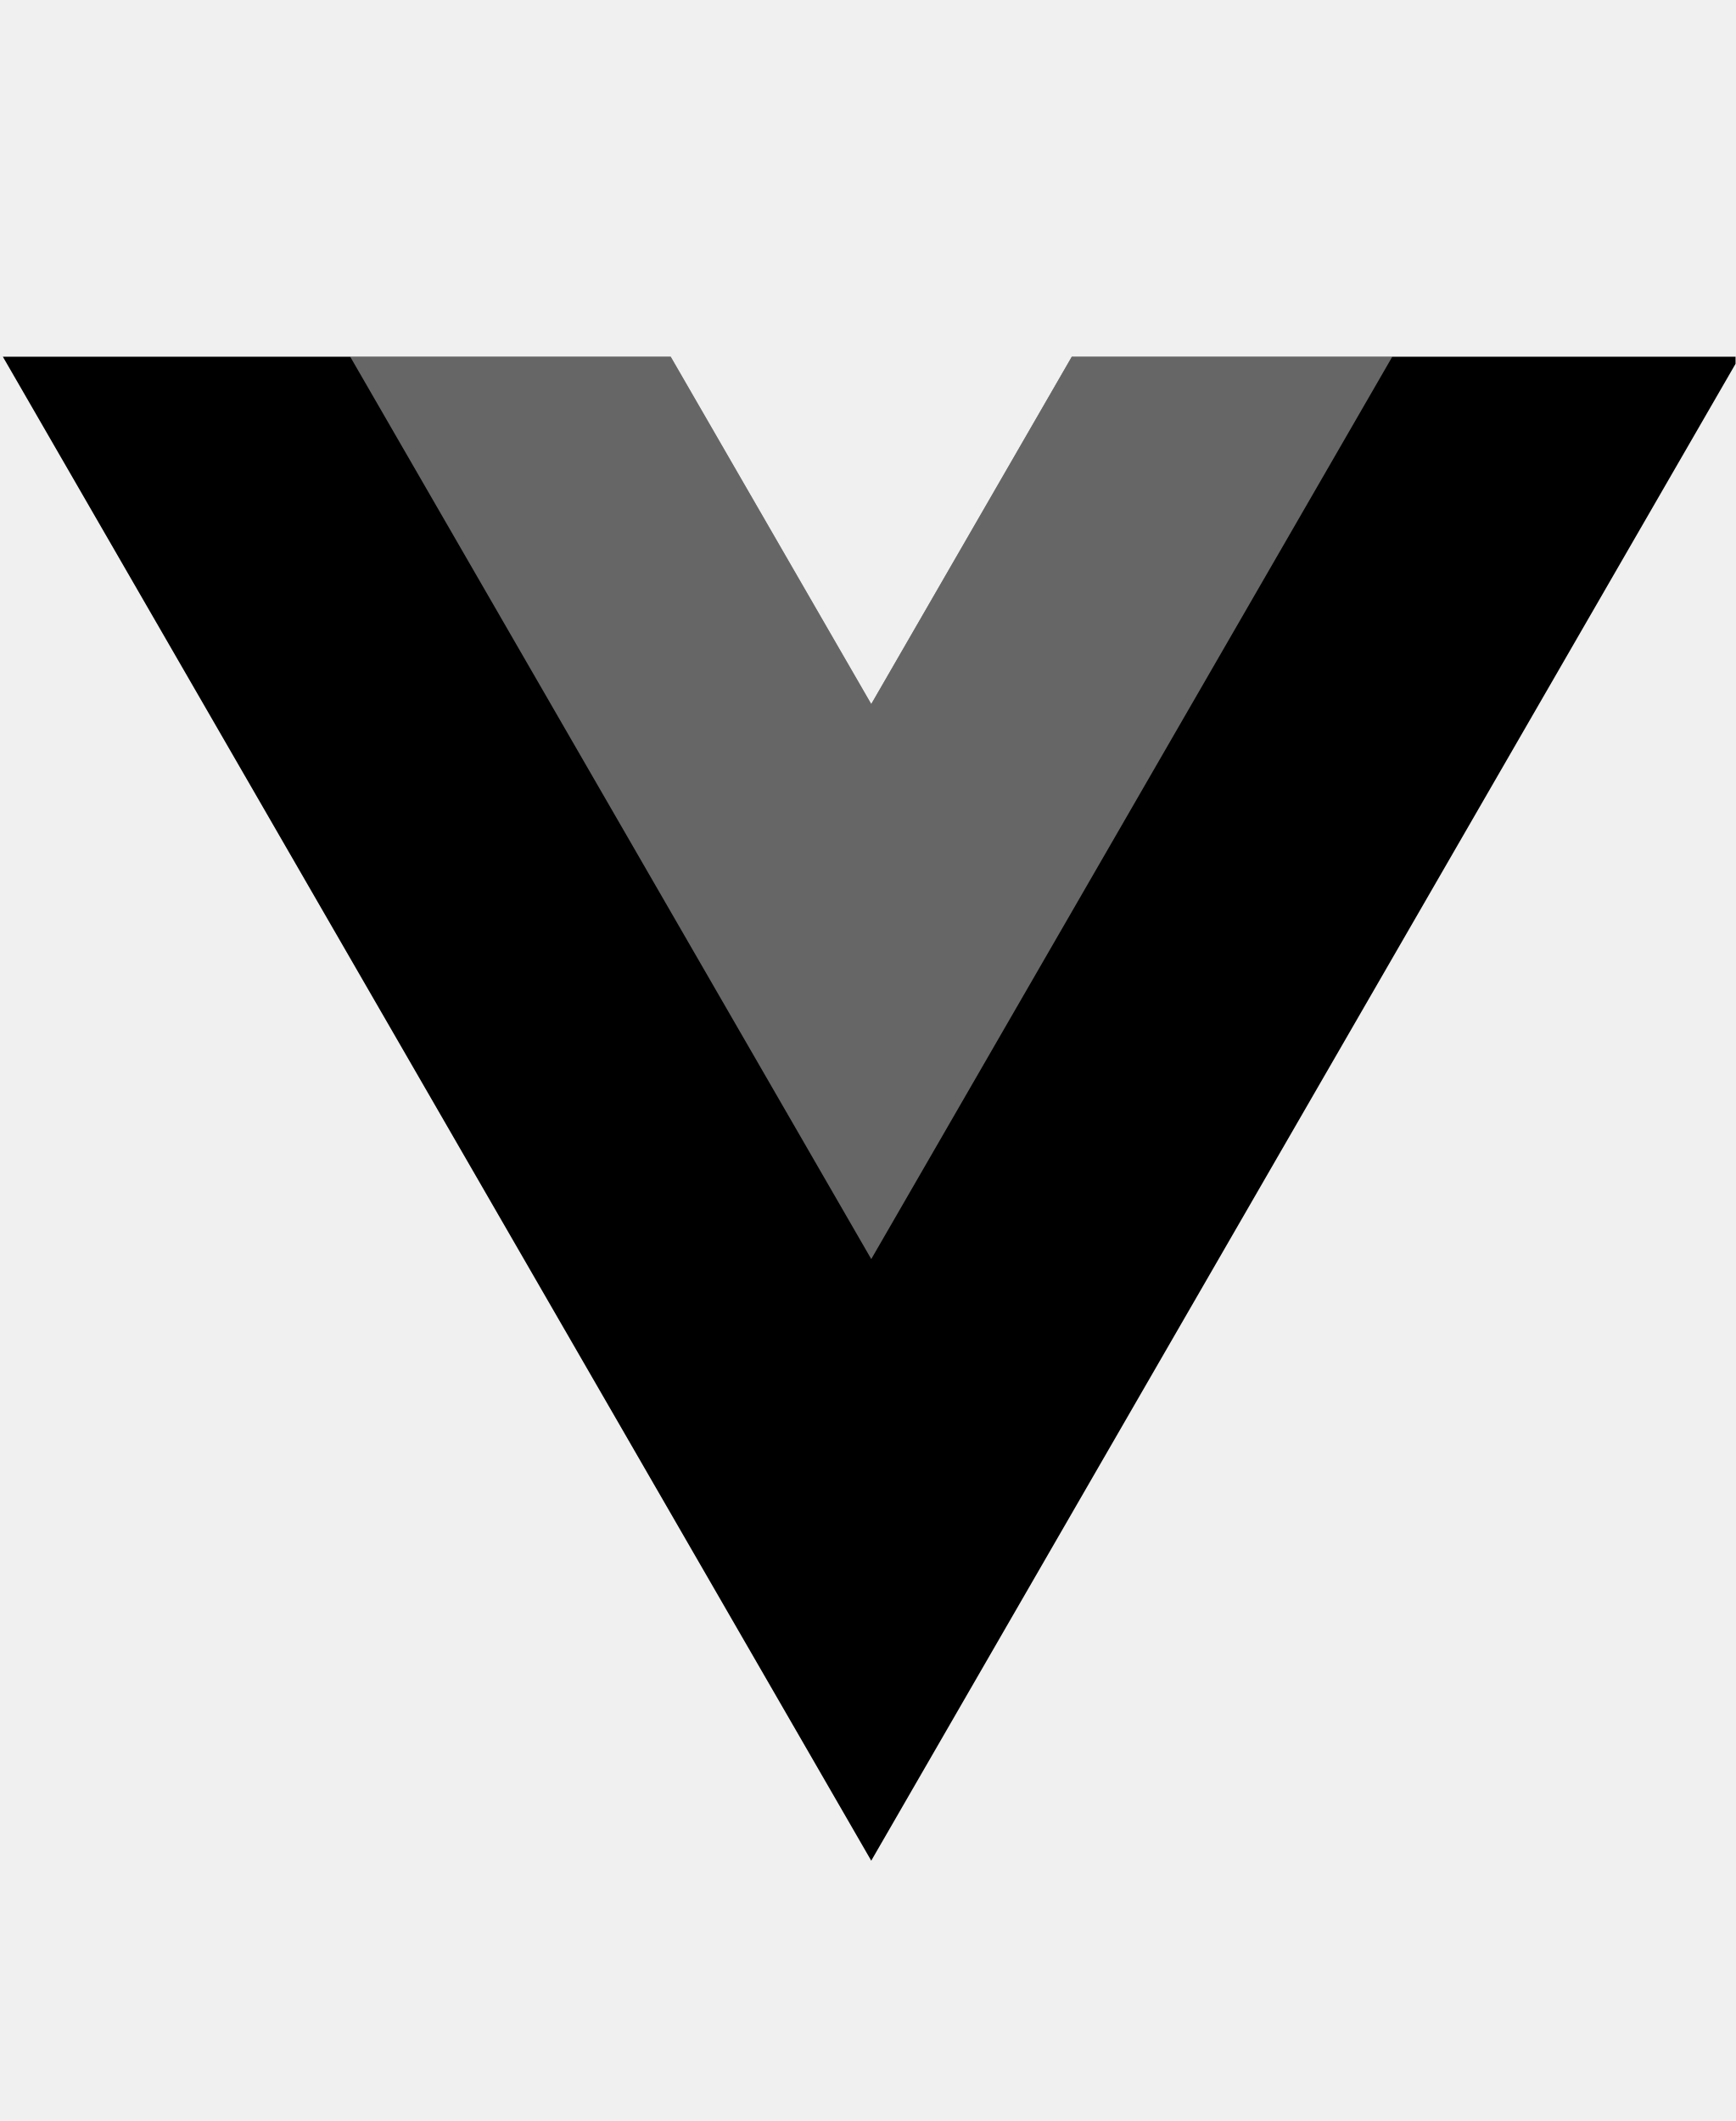
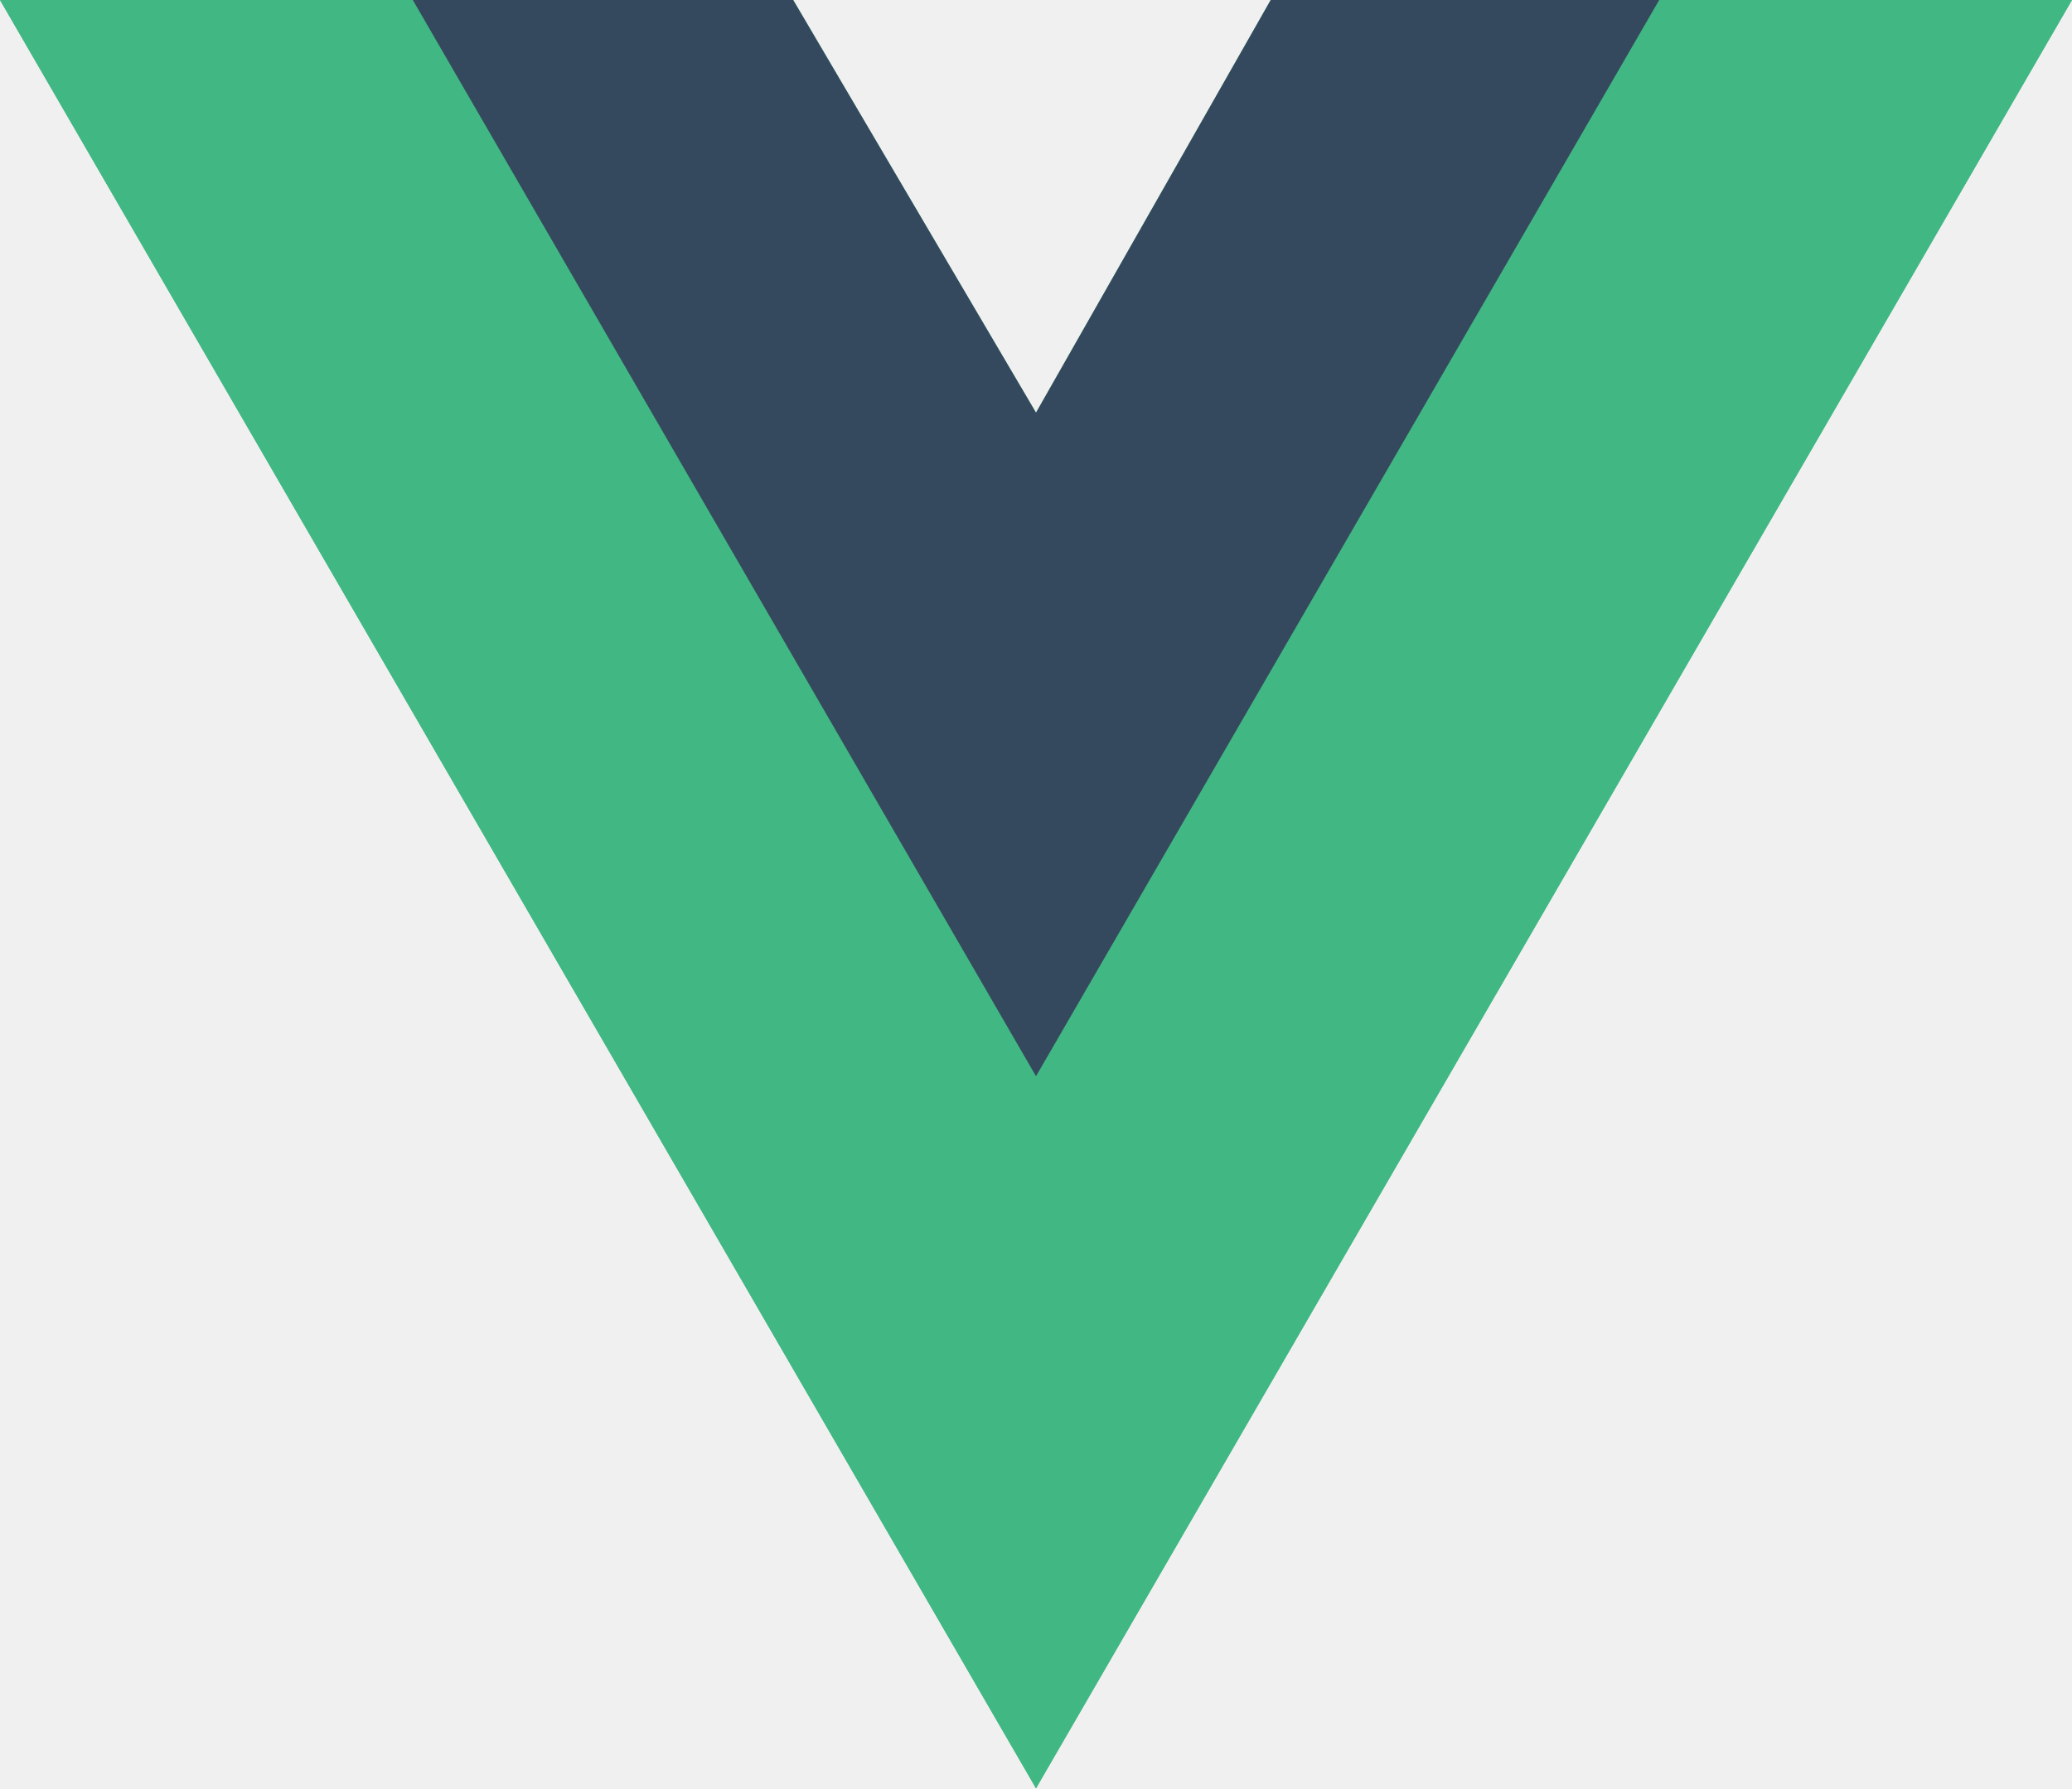
- <svg xmlns="http://www.w3.org/2000/svg" width="180" height="220" fill="none">
-   <g clip-path="url(#a)">
-     <path fill="#000" d="m111.16 37-20.8 36.027L69.561 37H.296L90.36 192.999l90.065-155.998H111.16Z" />
-     <path fill="#fff" fill-opacity=".4" d="m111.16 37-20.8 36.027L69.561 37H36.322l54.04 93.597L144.4 37.001h-33.24Z" />
-   </g>
-   <defs>
-     <clipPath id="a">
-       <path fill="#fff" d="M0 0h180v220H0z" />
-     </clipPath>
-   </defs>
+ <svg xmlns="http://www.w3.org/2000/svg" viewBox="0 0 256 221">
+   <path fill="#41B883" d="M205 0h51L128 221 0 0h98l30 51 29-51h48Z" />
+   <path fill="#41B883" d="m0 0 128 221L256 0h-51l-77 132L51 0H0Z" />
+   <path fill="#35495E" d="m51 0 77 133L205 0h-48l-29 51L98 0H51Z" />
</svg>
